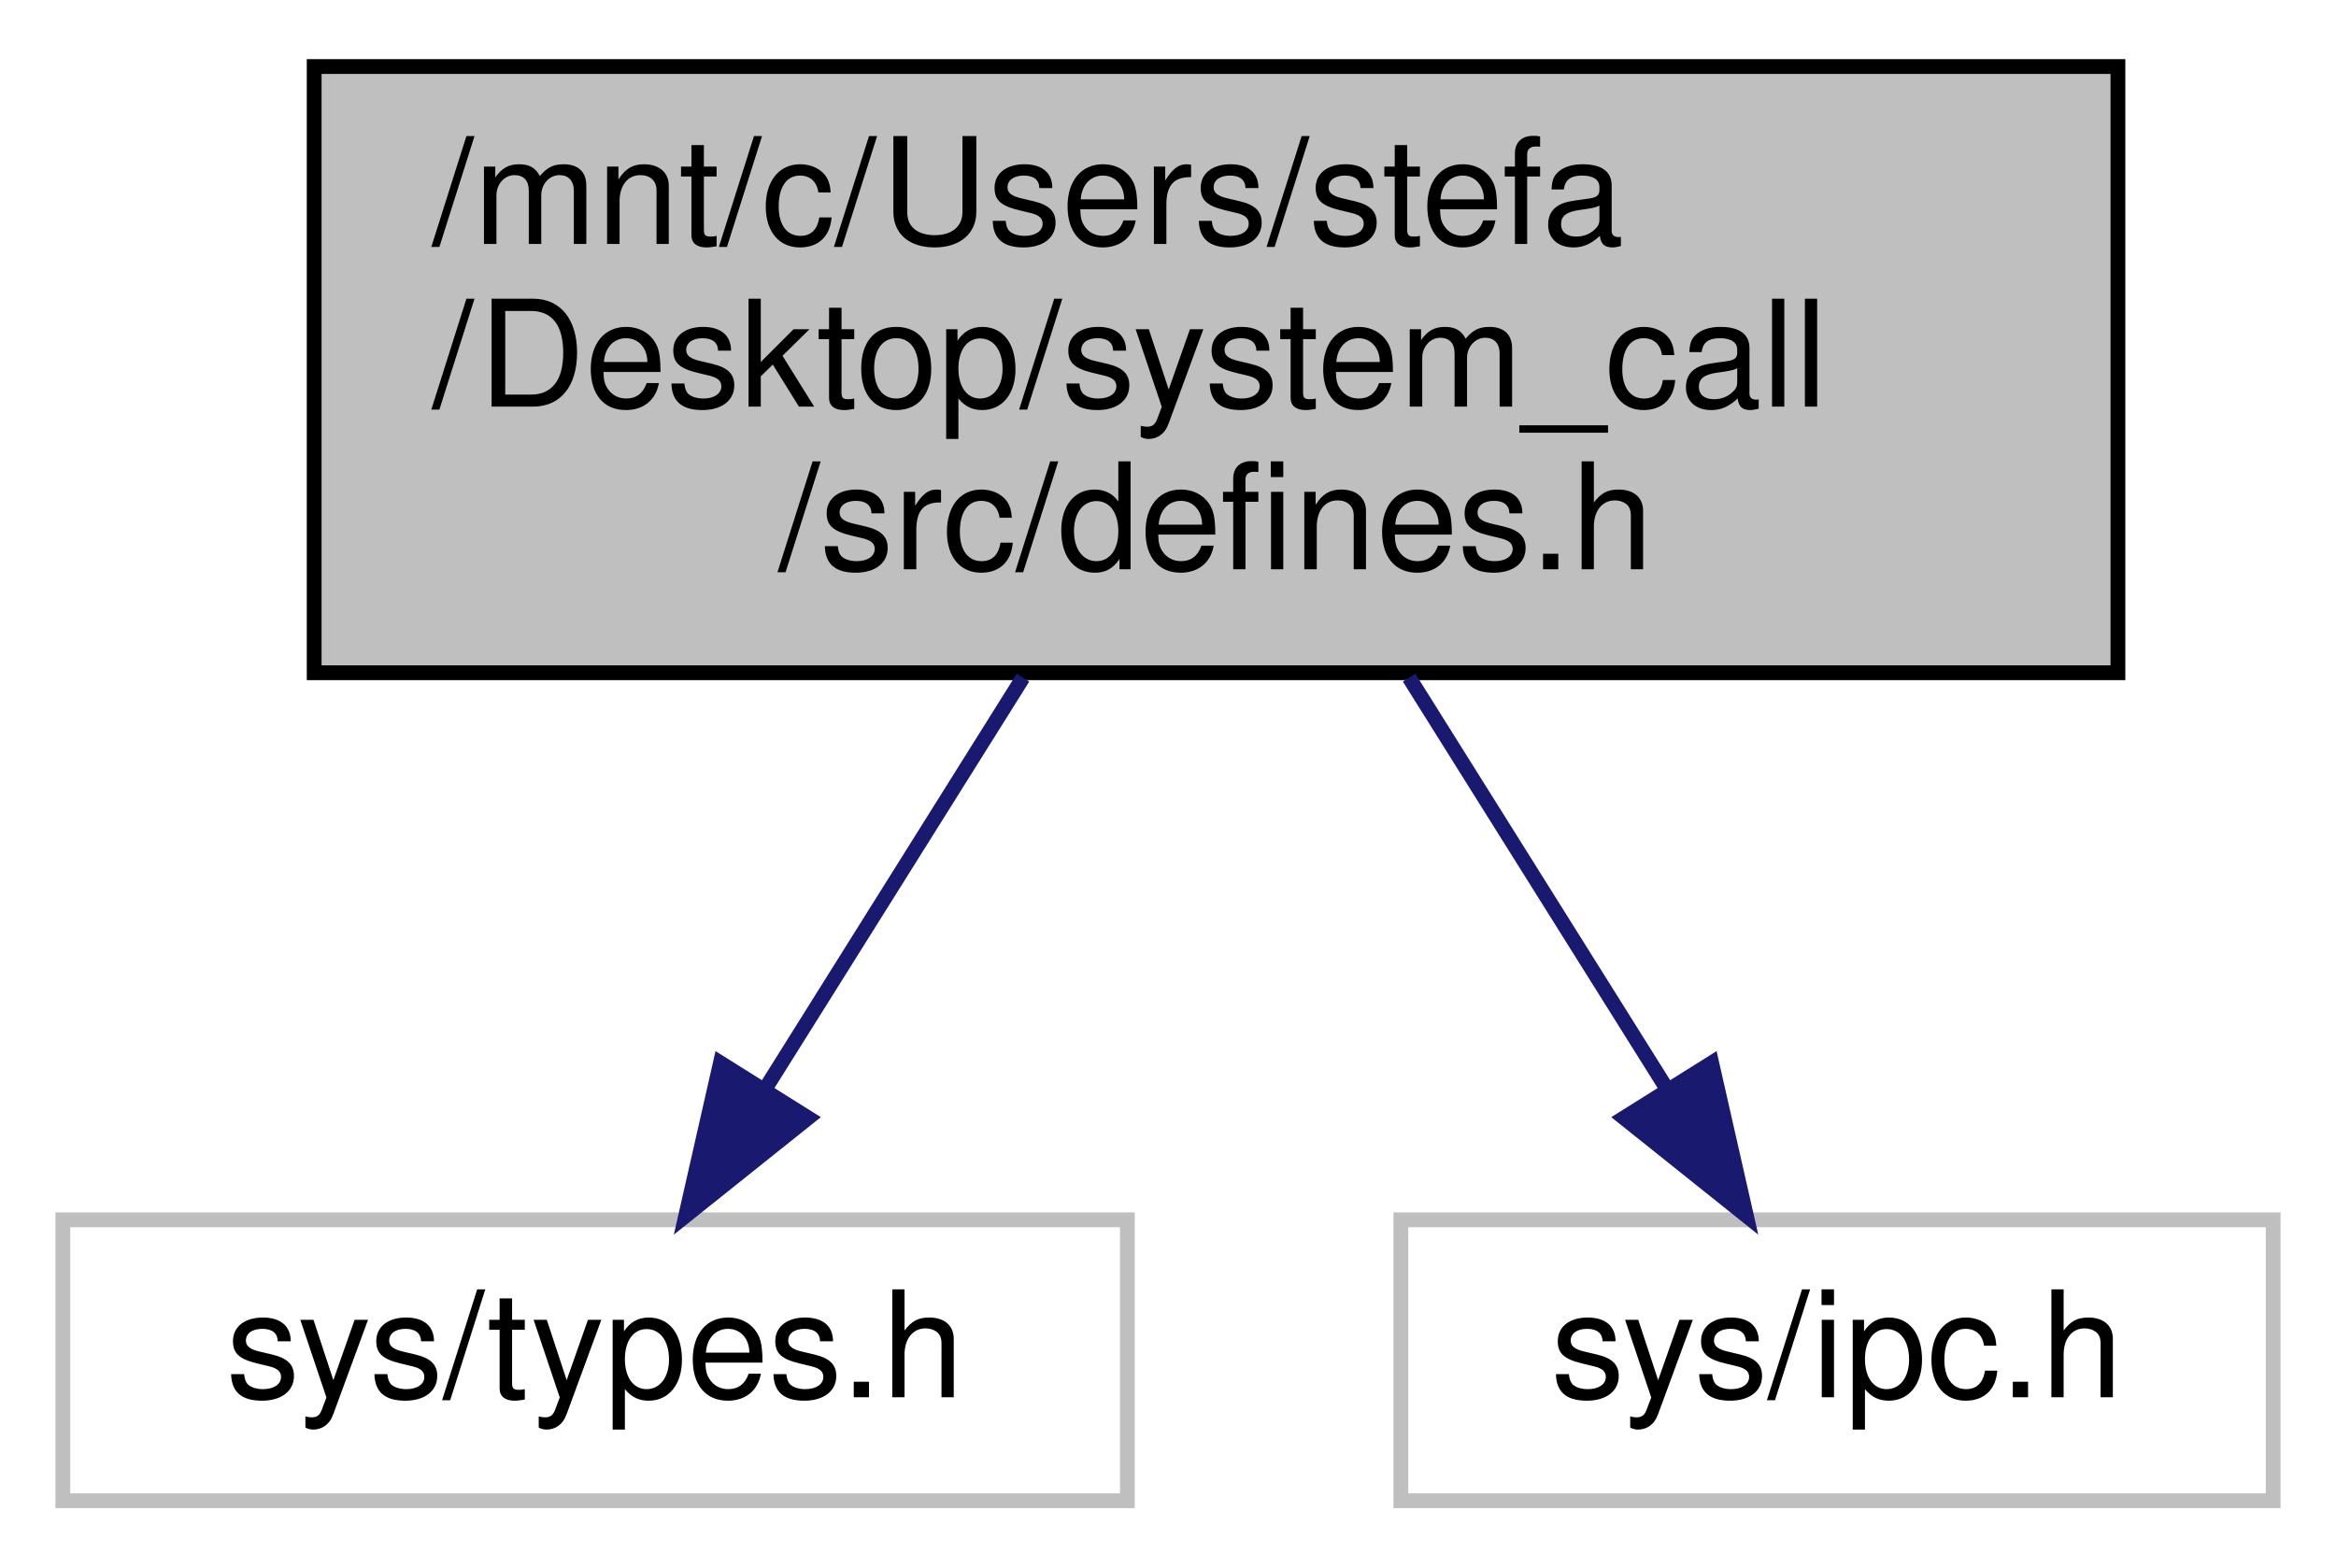
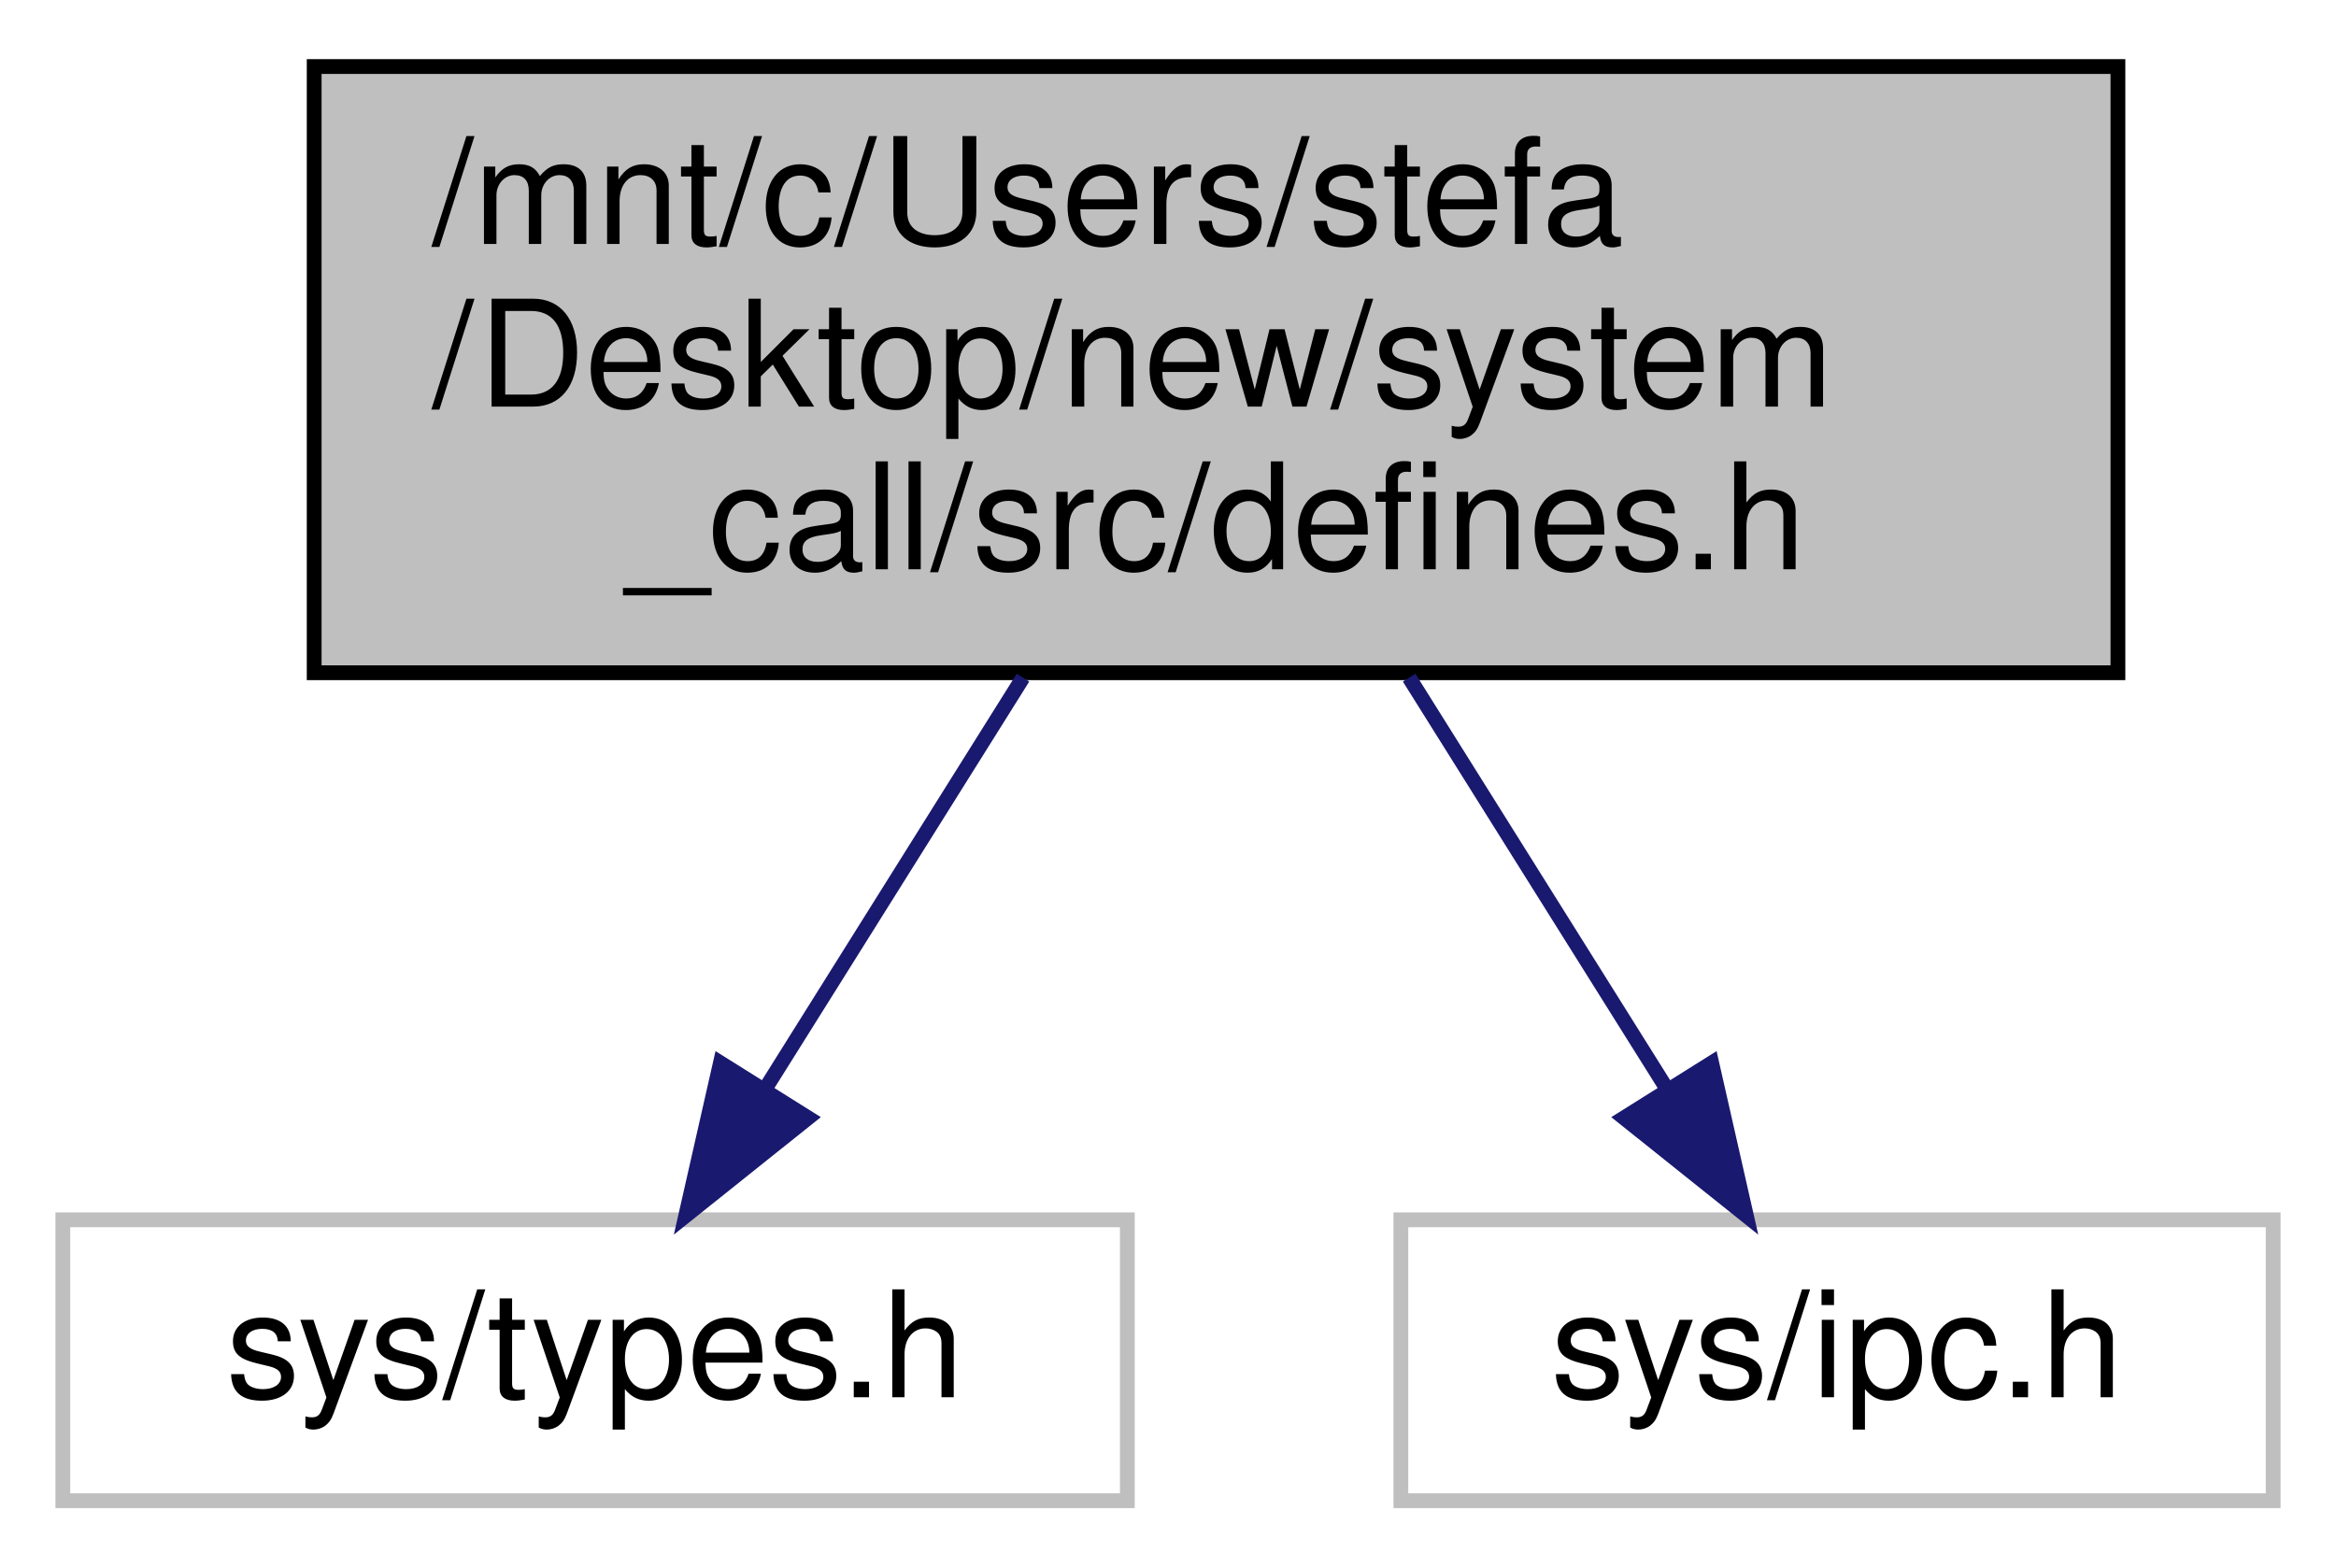
<svg xmlns="http://www.w3.org/2000/svg" width="158pt" height="106pt" viewBox="0.00 0.00 157.50 106.00">
  <g id="graph0" class="graph" transform="scale(1 1) rotate(0) translate(4 102)">
    <g id="node1" class="node">
      <polygon fill="#bfbfbf" stroke="#000000" points="17,-56.5 17,-97.5 139,-97.5 139,-56.5 17,-56.5" />
      <text text-anchor="start" x="25" y="-85.5" font-family="Helvetica,sans-Serif" font-size="10.00" fill="#000000">/mnt/c/Users/stefa</text>
-       <text text-anchor="start" x="25" y="-74.5" font-family="Helvetica,sans-Serif" font-size="10.00" fill="#000000">/Desktop/system_call</text>
-       <text text-anchor="middle" x="78" y="-63.5" font-family="Helvetica,sans-Serif" font-size="10.00" fill="#000000">/src/defines.h</text>
+       <text text-anchor="start" x="25" y="-74.5" font-family="Helvetica,sans-Serif" font-size="10.00" fill="#000000">/Desktop/new/system</text>
+       <text text-anchor="middle" x="78" y="-63.5" font-family="Helvetica,sans-Serif" font-size="10.00" fill="#000000">_call/src/defines.h</text>
    </g>
    <g id="node2" class="node">
      <polygon fill="none" stroke="#bfbfbf" points="0,-.5 0,-19.5 72,-19.5 72,-.5 0,-.5" />
      <text text-anchor="middle" x="36" y="-7.5" font-family="Helvetica,sans-Serif" font-size="10.00" fill="#000000">sys/types.h</text>
    </g>
    <g id="edge1" class="edge">
      <path fill="none" stroke="#191970" d="M64.941,-56.168C59.353,-47.254 52.885,-36.936 47.483,-28.318" />
      <polygon fill="#191970" stroke="#191970" points="50.408,-26.394 42.131,-19.78 44.477,-30.112 50.408,-26.394" />
    </g>
    <g id="node3" class="node">
      <polygon fill="none" stroke="#bfbfbf" points="90.5,-.5 90.5,-19.5 149.5,-19.5 149.5,-.5 90.5,-.5" />
      <text text-anchor="middle" x="120" y="-7.5" font-family="Helvetica,sans-Serif" font-size="10.00" fill="#000000">sys/ipc.h</text>
    </g>
    <g id="edge2" class="edge">
      <path fill="none" stroke="#191970" d="M91.059,-56.168C96.647,-47.254 103.115,-36.936 108.517,-28.318" />
      <polygon fill="#191970" stroke="#191970" points="111.523,-30.112 113.869,-19.78 105.592,-26.394 111.523,-30.112" />
    </g>
  </g>
</svg>
